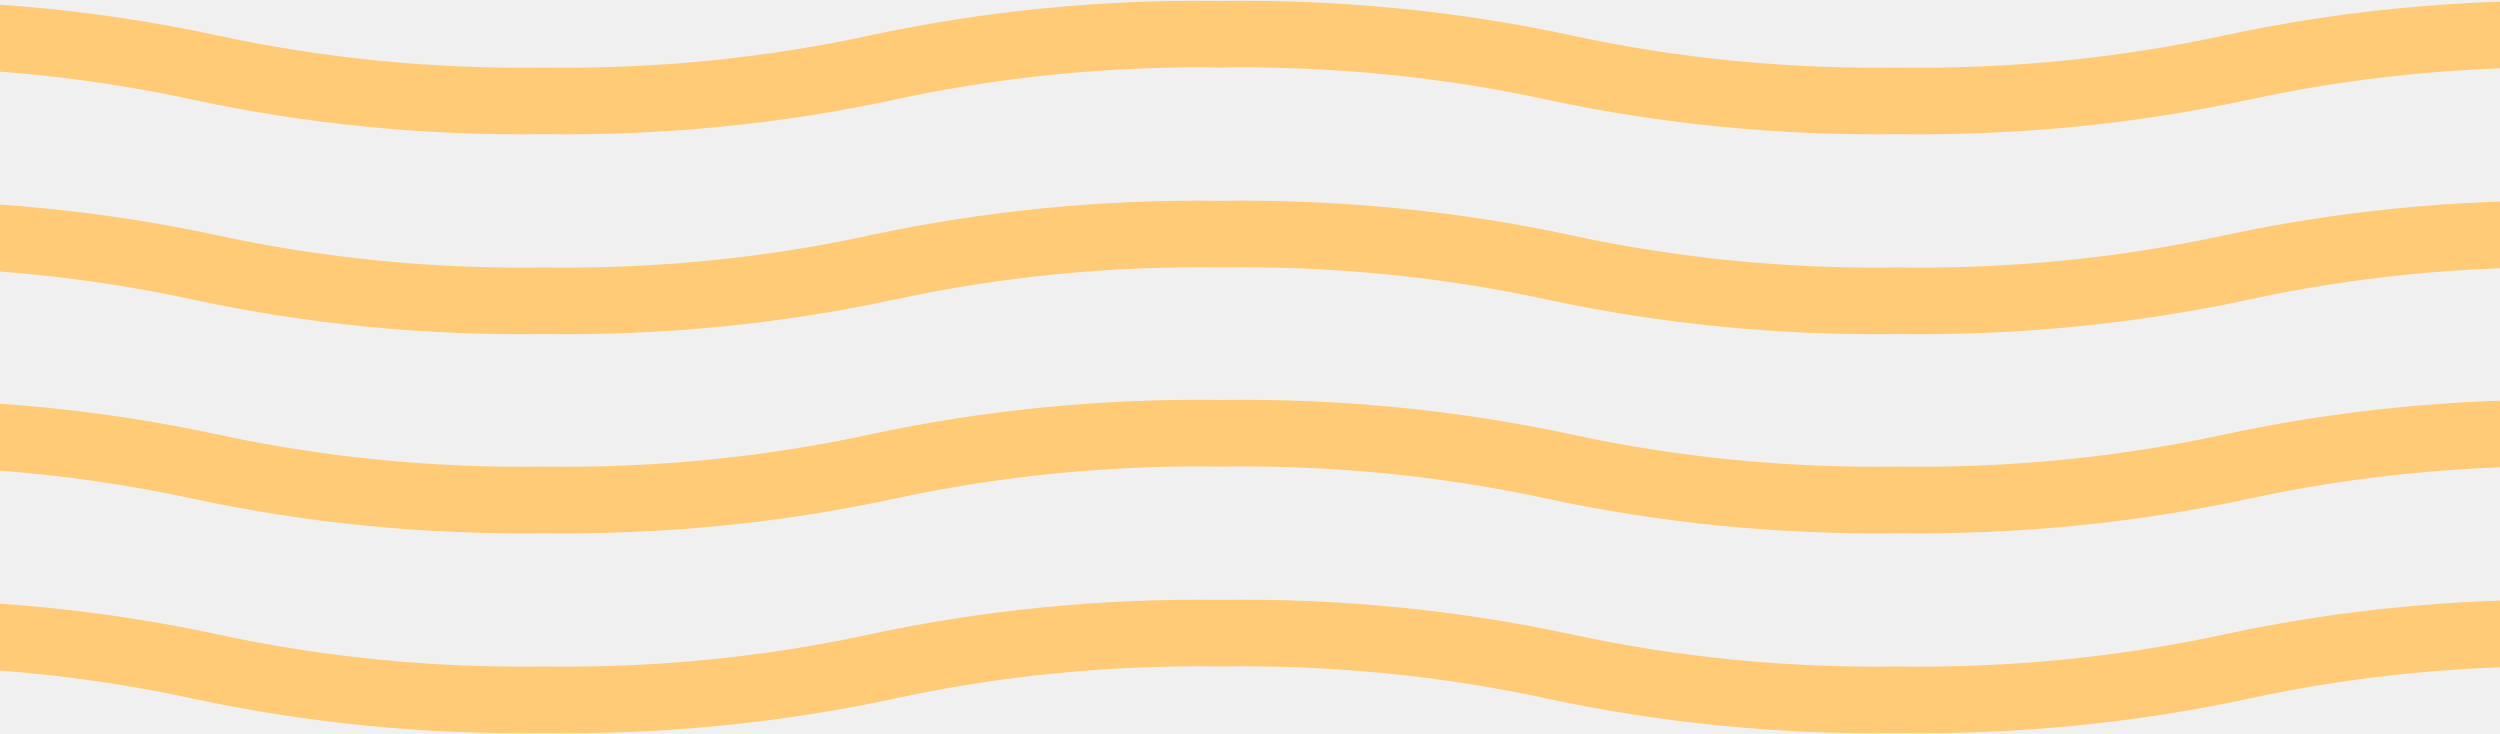
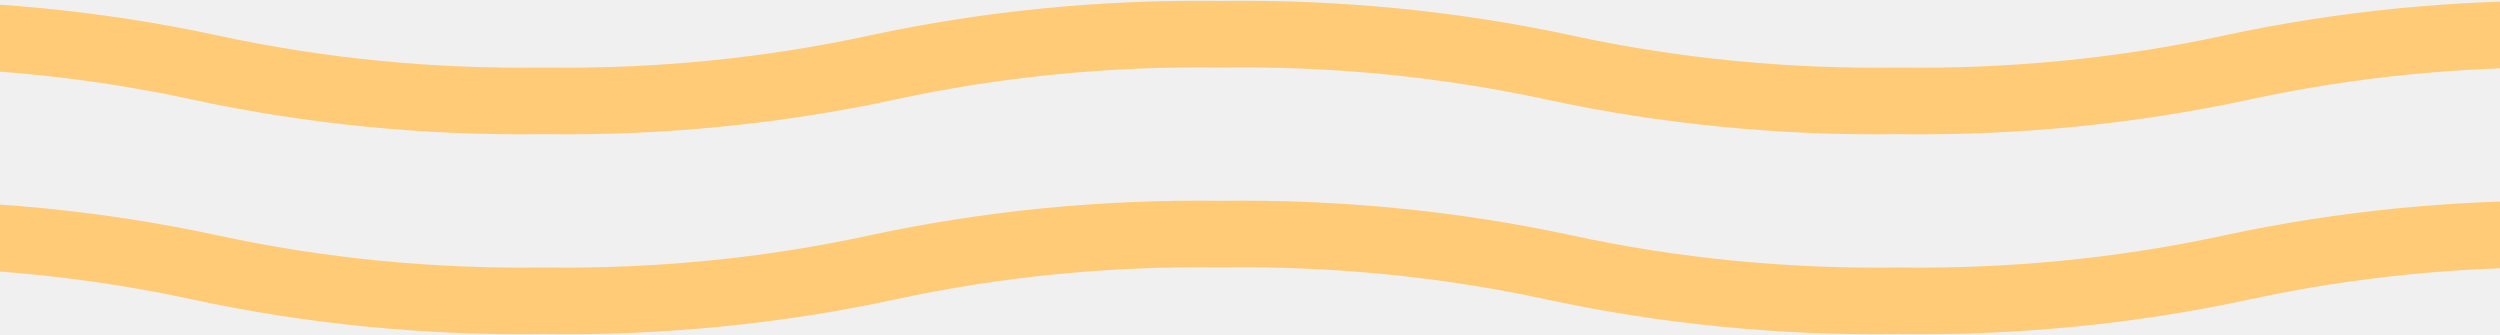
- <svg xmlns="http://www.w3.org/2000/svg" width="1441" height="423" viewBox="0 0 1441 423" fill="none">
-   <g clip-path="url(#clip0_1195_8)">
-     <path d="M1094.04 307.343C1025.54 308.281 957.275 301.567 891.686 287.446C830.725 274.225 767.2 267.98 703.504 268.936C639.887 267.989 576.468 274.234 515.611 287.446C450.062 301.567 381.832 308.281 313.391 307.343C244.911 308.281 176.641 301.567 111.066 287.446C50.17 274.234 -13.289 267.989 -76.932 268.936C-91.798 268.936 -103.852 260.337 -103.852 249.732C-103.852 239.127 -91.798 230.529 -76.932 230.529C-8.465 229.591 59.804 236.305 125.366 250.426C186.275 263.638 249.735 269.892 313.391 268.936C376.995 269.883 440.414 263.638 501.284 250.426C566.82 236.314 635.05 229.6 703.504 230.529C771.997 229.6 840.28 236.305 905.869 250.426C966.831 263.648 1030.34 269.892 1094.04 268.936C1157.69 269.892 1221.17 263.638 1282.09 250.426C1347.65 236.314 1415.89 229.6 1484.36 230.529C1499.23 230.529 1511.28 239.127 1511.28 249.732C1511.28 260.337 1499.23 268.936 1484.36 268.936C1420.71 267.989 1357.23 274.234 1296.31 287.446C1230.75 301.558 1162.5 308.272 1094.04 307.343Z" fill="#FFCB77" />
-     <path d="M1094.04 422.566C1025.54 423.503 957.275 416.789 891.686 402.668C830.725 389.447 767.2 383.202 703.504 384.158C639.887 383.211 576.468 389.456 515.611 402.668C450.062 416.789 381.832 423.503 313.391 422.566C244.911 423.503 176.641 416.789 111.066 402.668C50.17 389.456 -13.289 383.211 -76.932 384.158C-91.798 384.158 -103.852 375.56 -103.852 364.954C-103.852 354.349 -91.798 345.751 -76.932 345.751C-8.465 344.813 59.804 351.527 125.366 365.648C186.275 378.86 249.735 385.115 313.391 384.158C376.995 385.105 440.414 378.86 501.284 365.648C566.82 351.536 635.05 344.822 703.504 345.751C771.997 344.822 840.28 351.527 905.869 365.648C966.831 378.87 1030.34 385.115 1094.04 384.158C1157.69 385.115 1221.17 378.86 1282.09 365.648C1347.65 351.536 1415.89 344.822 1484.36 345.751C1499.23 345.751 1511.28 354.349 1511.28 364.954C1511.28 375.56 1499.23 384.158 1484.36 384.158C1420.71 383.211 1357.23 389.456 1296.31 402.668C1230.75 416.78 1162.5 423.494 1094.04 422.566Z" fill="#FFCB77" />
-   </g>
-   <g clip-path="url(#clip1_1195_8)">
+ <svg xmlns="http://www.w3.org/2000/svg" width="1441" height="193" viewBox="0 0 1441 193" fill="none">
+   <g clip-path="url(#clip0_1195_5)">
    <path d="M1094.04 77.343C1025.54 78.281 957.275 71.567 891.686 57.446C830.725 44.224 767.2 37.98 703.504 38.936C639.887 37.989 576.468 44.234 515.611 57.446C450.062 71.567 381.832 78.281 313.391 77.343C244.911 78.281 176.641 71.567 111.066 57.446C50.17 44.234 -13.289 37.989 -76.932 38.936C-91.798 38.936 -103.852 30.337 -103.852 19.732C-103.852 9.127 -91.798 0.529 -76.932 0.529C-8.465 -0.409 59.804 6.305 125.366 20.426C186.275 33.638 249.735 39.892 313.391 38.936C376.995 39.883 440.414 33.638 501.284 20.426C566.82 6.314 635.05 -0.4 703.504 0.529C771.997 -0.4 840.28 6.305 905.869 20.426C966.831 33.648 1030.34 39.892 1094.04 38.936C1157.69 39.892 1221.17 33.638 1282.09 20.426C1347.65 6.314 1415.89 -0.4 1484.36 0.529C1499.23 0.529 1511.28 9.127 1511.28 19.732C1511.28 30.337 1499.23 38.936 1484.36 38.936C1420.71 37.989 1357.23 44.234 1296.31 57.446C1230.75 71.558 1162.5 78.272 1094.04 77.343Z" fill="#FFCB77" />
    <path d="M1094.04 192.566C1025.54 193.503 957.275 186.789 891.686 172.668C830.725 159.447 767.2 153.202 703.504 154.158C639.887 153.211 576.468 159.456 515.611 172.668C450.062 186.789 381.832 193.503 313.391 192.566C244.911 193.503 176.641 186.789 111.066 172.668C50.17 159.456 -13.289 153.211 -76.932 154.158C-91.798 154.158 -103.852 145.56 -103.852 134.954C-103.852 124.349 -91.798 115.751 -76.932 115.751C-8.465 114.813 59.804 121.527 125.366 135.648C186.275 148.86 249.735 155.115 313.391 154.158C376.995 155.105 440.414 148.86 501.284 135.648C566.82 121.536 635.05 114.822 703.504 115.751C771.997 114.822 840.28 121.527 905.869 135.648C966.831 148.87 1030.34 155.115 1094.04 154.158C1157.69 155.115 1221.17 148.86 1282.09 135.648C1347.65 121.536 1415.89 114.822 1484.36 115.751C1499.23 115.751 1511.28 124.349 1511.28 134.954C1511.28 145.56 1499.23 154.158 1484.36 154.158C1420.71 153.211 1357.23 159.456 1296.31 172.668C1230.75 186.78 1162.5 193.494 1094.04 192.566Z" fill="#FFCB77" />
  </g>
  <defs>
-     <clipPath id="clip0_1195_8">
-       <rect width="1441" height="193" fill="white" transform="translate(0 230)" />
-     </clipPath>
-     <clipPath id="clip1_1195_8">
+     <clipPath id="clip0_1195_5">
      <rect width="1441" height="193" fill="white" />
    </clipPath>
  </defs>
</svg>
